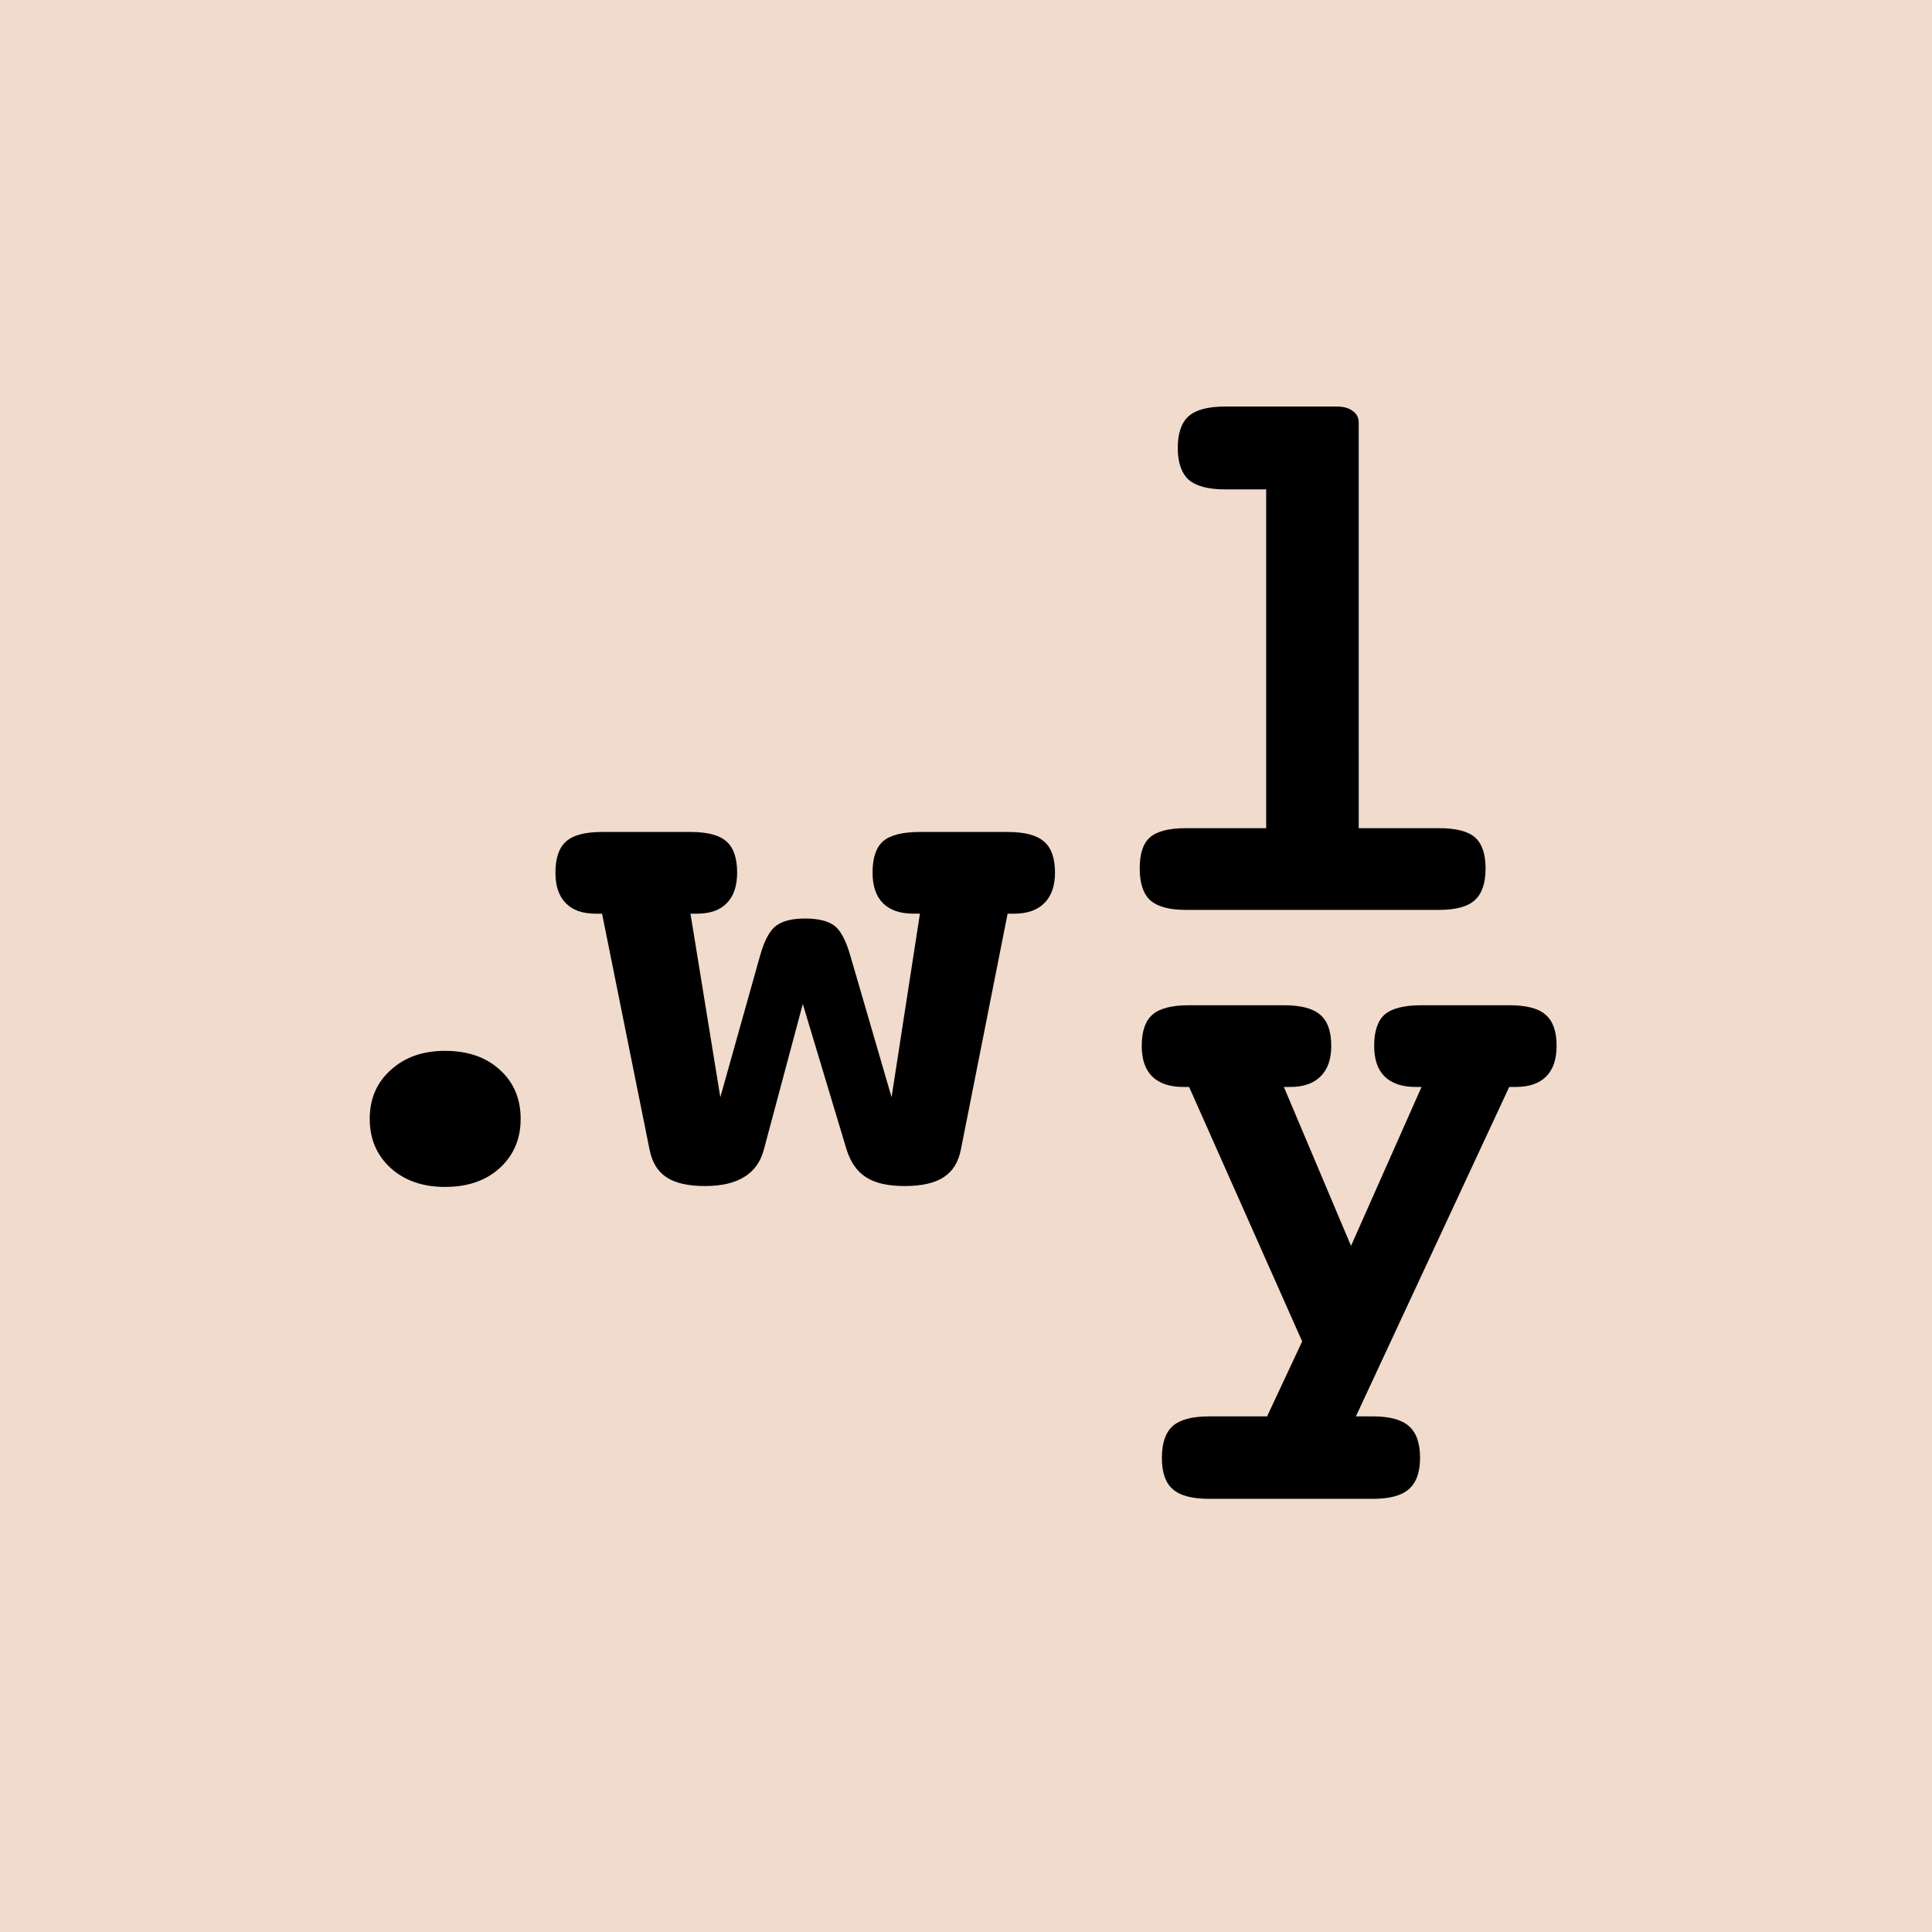
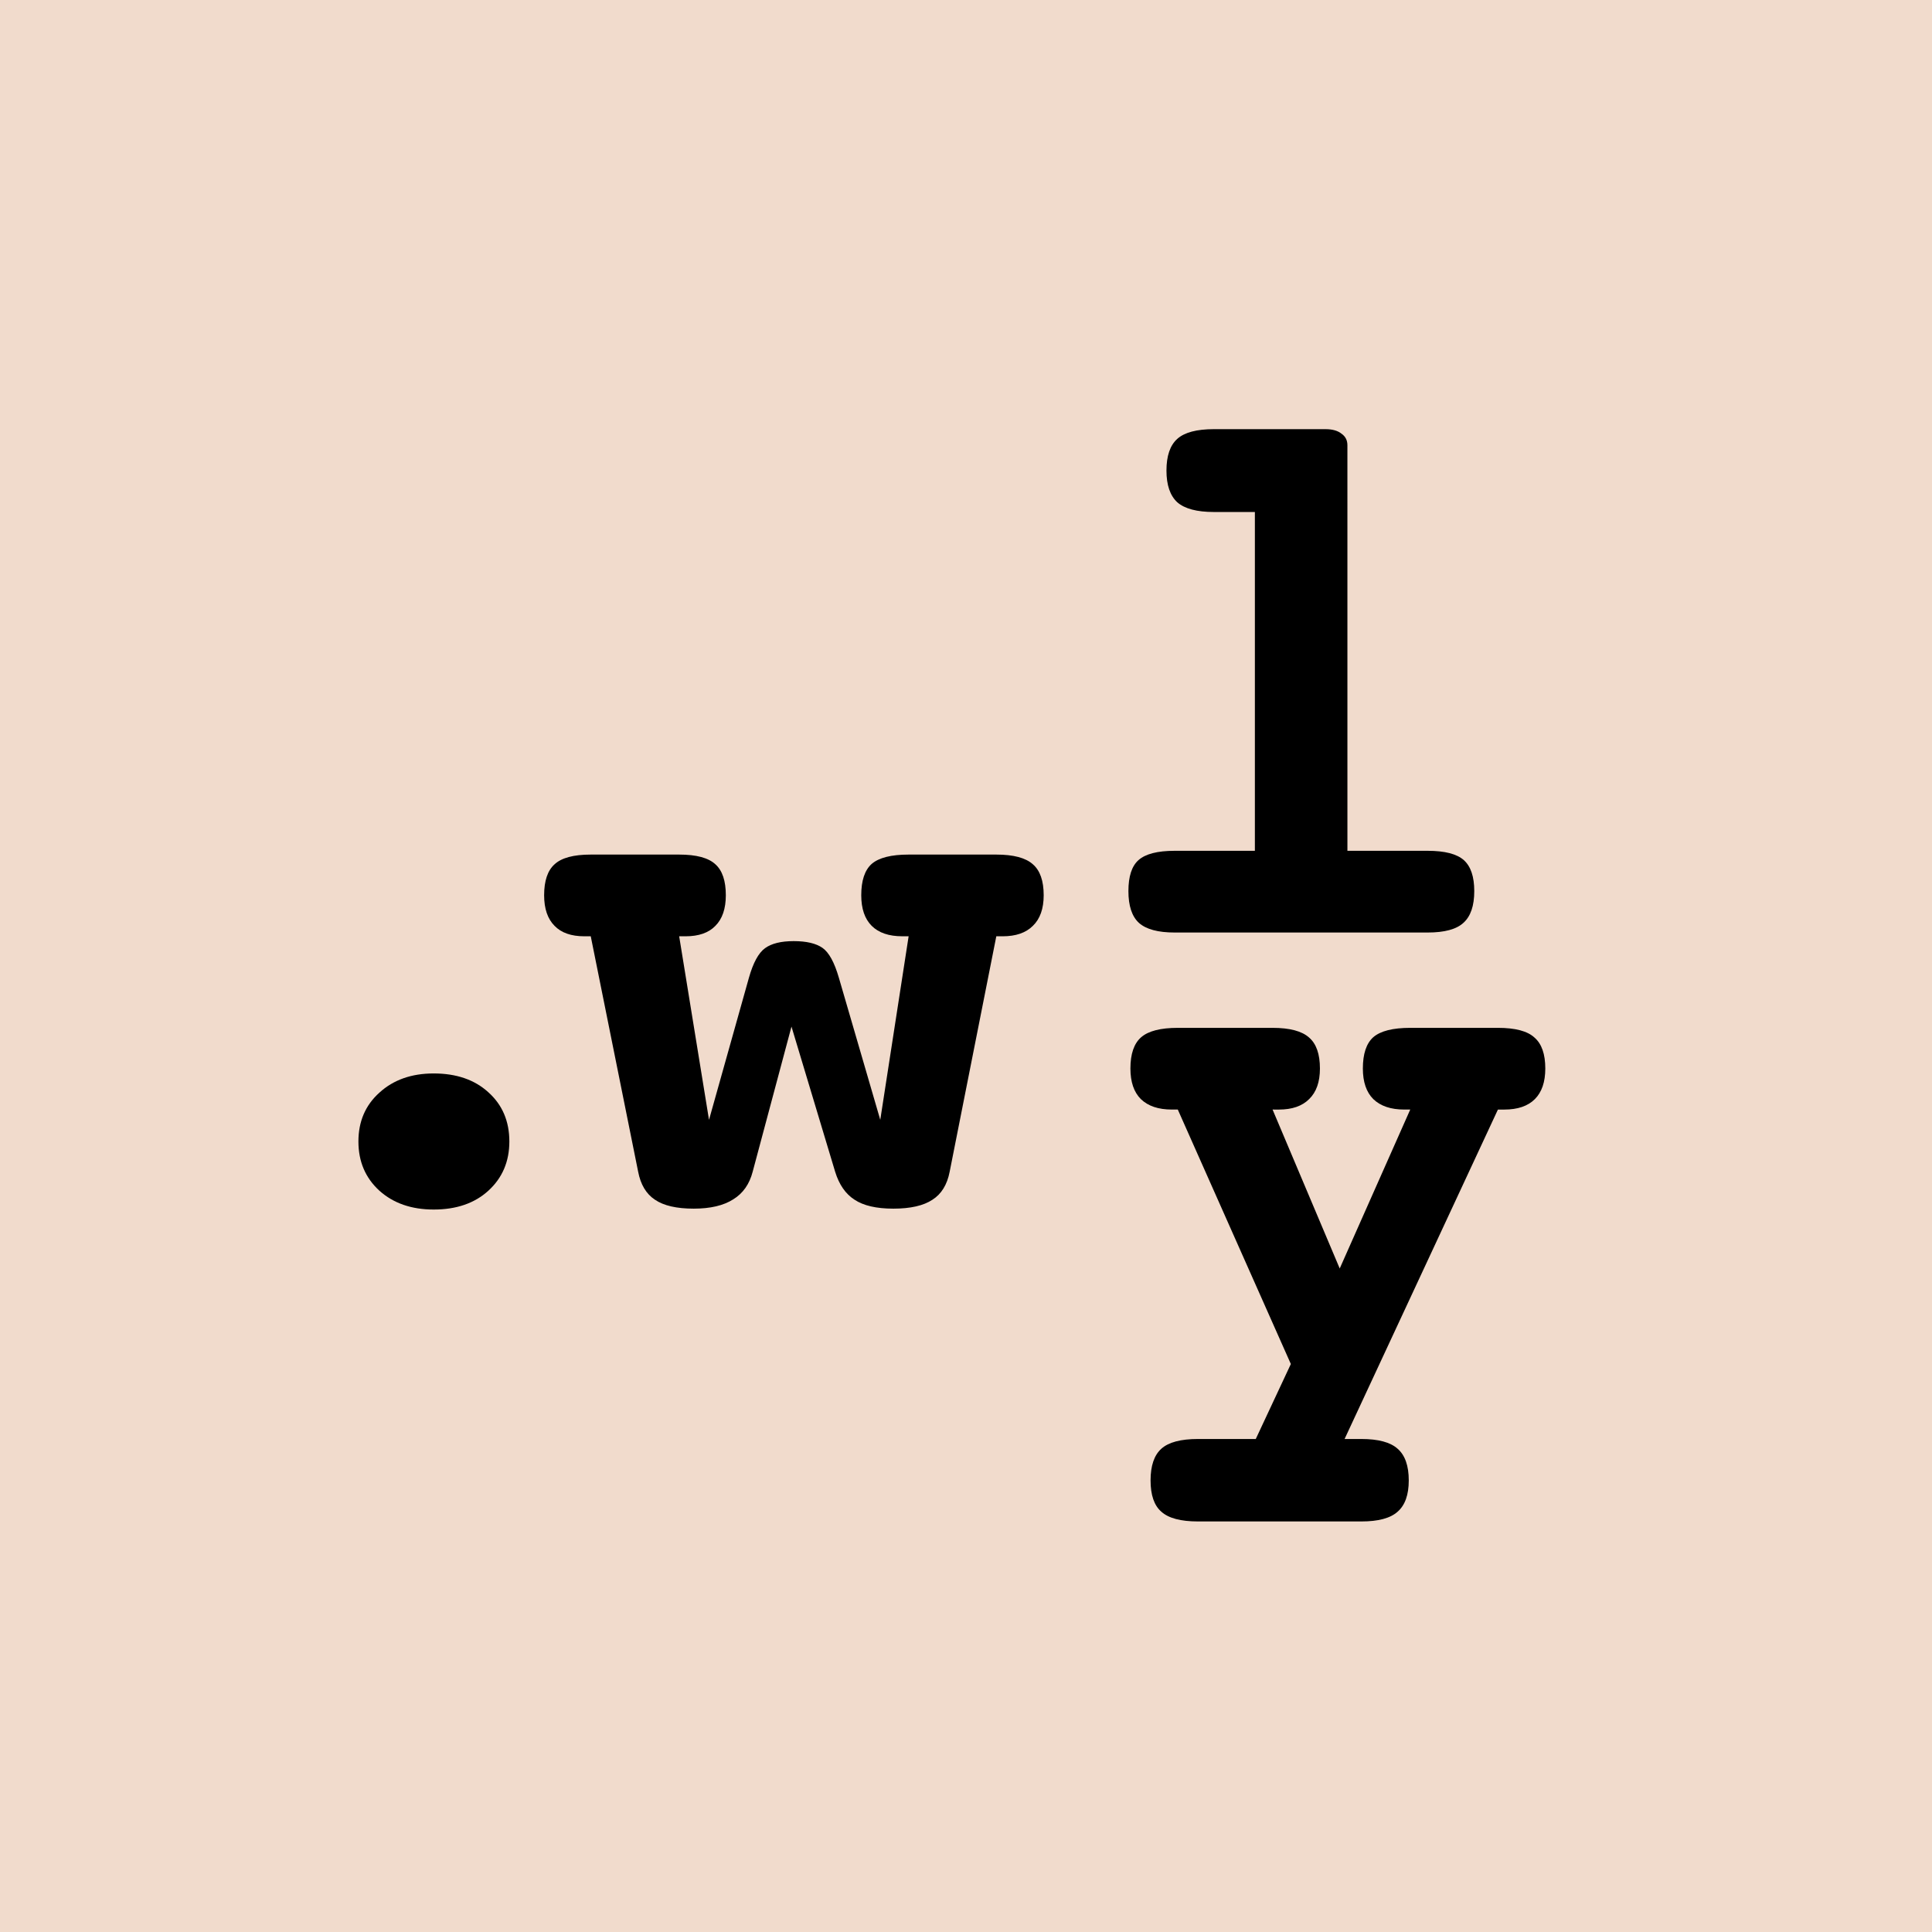
<svg xmlns="http://www.w3.org/2000/svg" width="128" height="128" viewBox="0 0 128 128" version="1.1" id="svg1">
  <defs id="defs1" />
  <g id="layer2" style="display:none">
    <rect style="fill:#acffb7;fill-opacity:1;stroke:#ff00ff;stroke-width:0;stroke-miterlimit:2;stroke-opacity:0.721" id="rect1" width="202.718" height="22.78" x="-53.604" y="-180.805" transform="rotate(-45,244.1856,-26.19415)" />
    <rect style="fill:#caffed;fill-opacity:1;stroke:#ff00ff;stroke-width:0;stroke-miterlimit:2;stroke-opacity:0.721" id="rect2" width="202.718" height="22.78" x="-53.604" y="-158.025" transform="rotate(-45,244.1856,-26.19415)" />
    <rect style="fill:#a3f5ff;fill-opacity:1;stroke:#ff00ff;stroke-width:0;stroke-miterlimit:2;stroke-opacity:0.721" id="rect3" width="202.718" height="22.78" x="-53.604" y="-135.246" transform="rotate(-45,244.1856,-26.19415)" />
    <rect style="fill:#ffe6d5;stroke:#ff00ff;stroke-width:0;stroke-miterlimit:2;stroke-opacity:0.721" id="rect4" width="202.718" height="22.78" x="-53.604" y="-66.907" transform="rotate(-45,244.1856,-26.19415)" />
    <rect style="fill:#dedbf5;fill-opacity:1;stroke:#ff00ff;stroke-width:0;stroke-miterlimit:2;stroke-opacity:0.721" id="rect5" width="202.718" height="22.78" x="-53.604" y="-89.686" transform="rotate(-45,244.1856,-26.19415)" />
    <rect style="fill:#95e5ff;fill-opacity:1;stroke:#ff00ff;stroke-width:0;stroke-miterlimit:2;stroke-opacity:0.721" id="rect6" width="202.718" height="22.78" x="-53.604" y="-112.466" transform="rotate(-45,244.1856,-26.19415)" />
    <rect style="fill:#fff2bc;fill-opacity:1;stroke:#ff00ff;stroke-width:0;stroke-miterlimit:2;stroke-opacity:0.721" id="rect7" width="202.718" height="22.78" x="-53.604" y="-44.127" transform="rotate(-45,244.1856,-26.19415)" />
    <rect style="fill:#eeffd5;fill-opacity:1;stroke:#ff00ff;stroke-width:0;stroke-miterlimit:2;stroke-opacity:0.721" id="rect8" width="202.718" height="22.78" x="-53.604" y="-21.347" transform="rotate(-45,244.1856,-26.19415)" />
  </g>
  <g id="layer1" transform="translate(90.04237,164.9932)" style="display:none">
    <text xml:space="preserve" style="font-size:144px;font-family:Ov;-inkscape-font-specification:Ov;text-align:center;letter-spacing:0.33px;text-anchor:middle;fill:#dedbf5;fill-opacity:1;stroke:#ff00ff;stroke-width:5;stroke-miterlimit:2;stroke-dasharray:none;stroke-opacity:0.721" x="-79.979" y="-292.642" id="text17">
      <tspan id="tspan17" x="-79.814" y="-292.642" style="font-style:normal;font-variant:normal;font-weight:bold;font-stretch:normal;font-family:Courier;-inkscape-font-specification:'Courier Bold';fill:#ffffff;stroke:#000000;stroke-width:5;stroke-dasharray:none;stroke-opacity:1">.wly</tspan>
    </text>
    <path style="font-weight:bold;font-size:144px;font-family:Courier;-inkscape-font-specification:'Courier Bold';text-align:center;letter-spacing:0.33px;text-anchor:middle;fill:#ffffff;stroke:#000000;stroke-width:2.446;stroke-miterlimit:2" d="m -254.123,-83.063 6.19,14.651 6.5,-14.651 h -0.55 q -1.857,0 -2.854,-0.963 -0.963,-0.963 -0.963,-2.82 0,-2.029 0.963,-2.889 0.997,-0.86 3.405,-0.86 h 8.082 q 2.407,0 3.37,0.894 0.997,0.86 0.997,2.855 0,1.857 -0.963,2.82 -0.963,0.963 -2.82,0.963 h -0.585 l -14.135,30.368 h 1.548 q 2.339,0 3.336,0.894 1.032,0.894 1.032,2.923 0,1.995 -1.032,2.889 -0.997,0.894 -3.336,0.894 h -15.064 q -2.373,0 -3.37,-0.894 -0.997,-0.86 -0.997,-2.889 0,-2.029 0.997,-2.923 0.997,-0.894 3.37,-0.894 h 5.331 l 3.233,-6.913 -10.421,-23.455 h -0.55 q -1.857,0 -2.855,-0.963 -0.963,-0.963 -0.963,-2.82 0,-2.029 0.997,-2.889 0.997,-0.86 3.37,-0.86 h 8.735 q 2.373,0 3.37,0.894 0.997,0.86 0.997,2.855 0,1.857 -0.997,2.82 -0.963,0.963 -2.786,0.963 z" id="path21" />
    <path style="font-weight:bold;font-size:144px;font-family:Courier;-inkscape-font-specification:'Courier Bold';text-align:center;letter-spacing:0.33px;text-anchor:middle;fill:#ffffff;stroke:#000000;stroke-width:2.446;stroke-miterlimit:2" d="m -279.913,-66.349 h 7.394 q 2.373,0 3.336,0.86 0.963,0.86 0.963,2.855 0,2.029 -0.997,2.923 -0.963,0.894 -3.302,0.894 h -23.317 q -2.304,0 -3.302,-0.894 -0.963,-0.894 -0.963,-2.923 0,-2.029 0.929,-2.855 0.963,-0.86 3.336,-0.86 h 7.394 v -29.852 h -3.783 q -2.339,0 -3.37,-0.894 -0.997,-0.929 -0.997,-2.923 0,-2.029 0.997,-2.923 0.997,-0.894 3.37,-0.894 h 10.283 q 0.963,0 1.479,0.413 0.55,0.378 0.55,1.066 z" id="path20" />
    <path style="font-weight:bold;font-size:144px;font-family:Courier;-inkscape-font-specification:'Courier Bold';text-align:center;letter-spacing:0.33px;text-anchor:middle;fill:#ffffff;stroke:#000000;stroke-width:2.446;stroke-miterlimit:2" d="m -302.328,-140.714 2.751,16.921 3.68,-13.103 q 0.585,-2.063 1.479,-2.717 0.894,-0.653 2.648,-0.653 1.754,0 2.648,0.619 0.894,0.619 1.513,2.751 l 3.817,13.103 2.614,-16.921 h -0.585 q -1.857,0 -2.82,-0.963 -0.963,-0.963 -0.963,-2.82 0,-2.029 0.963,-2.889 0.997,-0.86 3.405,-0.86 h 8.082 q 2.373,0 3.37,0.894 0.997,0.86 0.997,2.854 0,1.857 -0.997,2.82 -0.963,0.963 -2.786,0.963 h -0.585 l -4.299,21.701 q -0.344,1.788 -1.582,2.579 -1.238,0.825 -3.611,0.825 -2.339,0 -3.577,-0.825 -1.238,-0.791 -1.788,-2.579 l -4.024,-13.378 -3.577,13.378 q -0.447,1.72 -1.788,2.545 -1.341,0.86 -3.646,0.86 -2.373,0 -3.577,-0.825 -1.204,-0.791 -1.548,-2.579 l -4.368,-21.701 h -0.585 q -1.823,0 -2.751,-0.963 -0.963,-0.963 -0.963,-2.82 0,-1.995 0.963,-2.854 0.963,-0.894 3.336,-0.894 h 8.151 q 2.373,0 3.336,0.894 0.963,0.86 0.963,2.854 0,1.857 -0.963,2.82 -0.929,0.963 -2.751,0.963 z" id="path19" />
    <path style="font-weight:bold;font-size:144px;font-family:Courier;-inkscape-font-specification:'Courier Bold';text-align:center;letter-spacing:0.33px;text-anchor:middle;fill:#ffffff;stroke:#000000;stroke-width:2.446;stroke-miterlimit:2" d="m -320.773,-128.918 q 3.233,0 5.193,1.788 1.995,1.788 1.995,4.677 0,2.855 -1.995,4.677 -1.96,1.788 -5.193,1.788 -3.164,0 -5.159,-1.788 -1.995,-1.823 -1.995,-4.677 0,-2.854 1.995,-4.643 1.995,-1.823 5.159,-1.823 z" id="text19" />
    <path style="font-weight:bold;font-size:144px;font-family:Courier;-inkscape-font-specification:'Courier Bold';text-align:center;letter-spacing:0.33px;text-anchor:middle;fill:#666666;stroke:none;stroke-width:1.68;stroke-miterlimit:2;stroke-dasharray:none" d="m 13.337,-73.616 4.036,9.551 4.238,-9.551 h -0.359 q -1.211,0 -1.861,-0.628 -0.628,-0.628 -0.628,-1.839 0,-1.323 0.628,-1.883 0.65,-0.561 2.22,-0.561 h 5.269 q 1.569,0 2.197,0.583 0.65,0.561 0.65,1.861 0,1.211 -0.628,1.839 -0.628,0.628 -1.839,0.628 h -0.381 l -9.215,19.798 h 1.009 q 1.525,0 2.175,0.583 0.673,0.583 0.673,1.906 0,1.3 -0.673,1.883 -0.65,0.583 -2.175,0.583 H 8.852 q -1.547,0 -2.197,-0.583 -0.65,-0.561 -0.65,-1.883 0,-1.323 0.65,-1.906 0.65,-0.583 2.197,-0.583 h 3.475 l 2.108,-4.507 -6.794,-15.291 h -0.359 q -1.211,0 -1.861,-0.628 -0.628,-0.628 -0.628,-1.839 0,-1.323 0.65,-1.883 0.65,-0.561 2.197,-0.561 h 5.695 q 1.547,0 2.197,0.583 0.65,0.561 0.65,1.861 0,1.211 -0.65,1.839 -0.628,0.628 -1.816,0.628 z" id="path25" />
    <path style="font-weight:bold;font-size:144px;font-family:Courier;-inkscape-font-specification:'Courier Bold';text-align:center;letter-spacing:0.33px;text-anchor:middle;fill:#666666;stroke:none;stroke-width:1.68;stroke-miterlimit:2;stroke-dasharray:none" d="m -44.724,-79.756 1.794,11.031 2.399,-8.543 q 0.381,-1.345 0.964,-1.771 0.583,-0.426 1.726,-0.426 1.143,0 1.726,0.404 0.583,0.404 0.987,1.794 l 2.489,8.543 1.704,-11.031 h -0.381 q -1.211,0 -1.839,-0.628 -0.628,-0.628 -0.628,-1.839 0,-1.323 0.628,-1.883 0.65,-0.561 2.22,-0.561 h 5.269 q 1.547,0 2.197,0.583 0.65,0.561 0.65,1.861 0,1.211 -0.65,1.839 -0.628,0.628 -1.816,0.628 h -0.381 l -2.803,14.148 q -0.224,1.166 -1.031,1.682 -0.807,0.538 -2.354,0.538 -1.525,0 -2.332,-0.538 -0.807,-0.516 -1.166,-1.682 l -2.623,-8.722 -2.332,8.722 q -0.291,1.121 -1.166,1.659 -0.874,0.561 -2.377,0.561 -1.547,0 -2.332,-0.538 -0.785,-0.516 -1.009,-1.682 l -2.848,-14.148 h -0.381 q -1.188,0 -1.794,-0.628 -0.628,-0.628 -0.628,-1.839 0,-1.3 0.628,-1.861 0.628,-0.583 2.175,-0.583 h 5.314 q 1.547,0 2.175,0.583 0.628,0.561 0.628,1.861 0,1.211 -0.628,1.839 -0.605,0.628 -1.794,0.628 z" id="path27" />
    <path style="font-weight:bold;font-size:144px;font-family:Courier;-inkscape-font-specification:'Courier Bold';text-align:center;letter-spacing:0.33px;text-anchor:middle;fill:#666666;stroke:none;stroke-width:1.68;stroke-miterlimit:2;stroke-dasharray:none" d="m -57.961,-71.425 q 2.108,0 3.386,1.166 1.3,1.166 1.3,3.049 0,1.861 -1.3,3.049 -1.278,1.166 -3.386,1.166 -2.063,0 -3.363,-1.166 -1.3,-1.188 -1.3,-3.049 0,-1.861 1.3,-3.027 1.3,-1.188 3.363,-1.188 z" id="path28" />
    <path style="font-weight:bold;font-size:144px;font-family:Courier;-inkscape-font-specification:'Courier Bold';text-align:center;letter-spacing:0.33px;text-anchor:middle;fill:#666666;stroke:none;stroke-width:1.68;stroke-miterlimit:2;stroke-dasharray:none" d="m 271.987,-105.723 4.036,9.551 4.238,-9.551 h -0.359 q -1.211,0 -1.861,-0.628 -0.628,-0.628 -0.628,-1.839 0,-1.323 0.628,-1.883 0.65,-0.561 2.22,-0.561 h 5.269 q 1.569,0 2.197,0.583 0.65,0.561 0.65,1.861 0,1.211 -0.628,1.839 -0.628,0.628 -1.839,0.628 h -0.381 l -9.215,19.798 h 1.009 q 1.525,0 2.175,0.583 0.673,0.583 0.673,1.906 0,1.3 -0.673,1.883 -0.65,0.583 -2.175,0.583 h -9.821 q -1.547,0 -2.197,-0.583 -0.65,-0.561 -0.65,-1.883 0,-1.323 0.65,-1.906 0.65,-0.583 2.197,-0.583 h 3.475 l 2.108,-4.507 -6.794,-15.291 h -0.359 q -1.211,0 -1.861,-0.628 -0.628,-0.628 -0.628,-1.839 0,-1.323 0.65,-1.883 0.65,-0.561 2.197,-0.561 h 5.695 q 1.547,0 2.197,0.583 0.65,0.561 0.65,1.861 0,1.211 -0.65,1.839 -0.628,0.628 -1.816,0.628 z" id="path29" />
    <path style="font-weight:bold;font-size:144px;font-family:Courier;-inkscape-font-specification:'Courier Bold';text-align:center;letter-spacing:0.33px;text-anchor:middle;fill:#666666;stroke:none;stroke-width:1.68;stroke-miterlimit:2;stroke-dasharray:none" d="m 251.041,-94.215 h 4.821 c 1.031,0 1.756,0.187 2.175,0.561 0.419,0.374 0.628,0.994 0.628,1.861 0,0.882 -0.217,1.517 -0.65,1.906 -0.419,0.389 -1.136,0.583 -2.152,0.583 h -15.202 c -1.001,0 -1.719,-0.194 -2.152,-0.583 -0.419,-0.389 -0.628,-1.024 -0.628,-1.906 0,-0.882 0.202,-1.502 0.605,-1.861 0.419,-0.374 1.143,-0.561 2.175,-0.561 h 4.821 v -20.735 h -2.466 c -1.016,0 -1.749,-0.194 -2.197,-0.583 -0.433,-0.404 -0.65,-1.039 -0.65,-1.906 0,-0.882 0.217,-1.517 0.65,-1.906 0.433,-0.389 1.166,-0.583 2.197,-0.583 h 6.704 c 0.419,0 0.74,0.09 0.964,0.269 0.239,0.164 0.359,0.396 0.359,0.695 z" id="path30" />
    <path style="font-weight:bold;font-size:144px;font-family:Courier;-inkscape-font-specification:'Courier Bold';text-align:center;letter-spacing:0.33px;text-anchor:middle;fill:#666666;stroke:none;stroke-width:1.68;stroke-miterlimit:2;stroke-dasharray:none" d="m 210.245,-105.723 1.794,11.031 2.399,-8.543 q 0.381,-1.345 0.964,-1.771 0.583,-0.426 1.726,-0.426 1.143,0 1.726,0.404 0.583,0.404 0.987,1.794 l 2.489,8.543 1.704,-11.031 h -0.381 q -1.211,0 -1.839,-0.628 -0.628,-0.628 -0.628,-1.839 0,-1.323 0.628,-1.883 0.65,-0.561 2.22,-0.561 h 5.269 q 1.547,0 2.197,0.583 0.65,0.561 0.65,1.861 0,1.211 -0.65,1.839 -0.628,0.628 -1.816,0.628 h -0.381 l -2.803,14.148 q -0.224,1.166 -1.031,1.682 -0.807,0.538 -2.354,0.538 -1.525,0 -2.332,-0.538 -0.807,-0.516 -1.166,-1.682 l -2.623,-8.722 -2.332,8.722 q -0.291,1.121 -1.166,1.659 -0.874,0.561 -2.377,0.561 -1.547,0 -2.332,-0.538 -0.785,-0.516 -1.009,-1.682 l -2.848,-14.148 h -0.381 q -1.188,0 -1.794,-0.628 -0.628,-0.628 -0.628,-1.839 0,-1.3 0.628,-1.861 0.628,-0.583 2.175,-0.583 h 5.314 q 1.547,0 2.175,0.583 0.628,0.561 0.628,1.861 0,1.211 -0.628,1.839 -0.605,0.628 -1.794,0.628 z" id="path31" />
    <path style="font-weight:bold;font-size:144px;font-family:Courier;-inkscape-font-specification:'Courier Bold';text-align:center;letter-spacing:0.33px;text-anchor:middle;fill:#666666;stroke:none;stroke-width:1.68;stroke-miterlimit:2;stroke-dasharray:none" d="m 193.566,-96.863 q 2.108,0 3.386,1.166 1.3,1.166 1.3,3.049 0,1.861 -1.3,3.049 -1.278,1.166 -3.386,1.166 -2.063,0 -3.363,-1.166 -1.3,-1.188 -1.3,-3.049 0,-1.861 1.3,-3.027 1.3,-1.188 3.363,-1.188 z" id="path32" />
    <path style="font-weight:bold;font-size:144px;font-family:Courier;-inkscape-font-specification:'Courier Bold';text-align:center;letter-spacing:0.33px;text-anchor:middle;fill:#666666;fill-opacity:1;stroke:none;stroke-width:1.68;stroke-miterlimit:2;stroke-dasharray:none" d="m -6.112,-78.747 h 4.821 c 1.031,0 1.756,0.187 2.175,0.561 0.419,0.374 0.628,0.994 0.628,1.861 0,0.882 -0.217,1.517 -0.65,1.906 -0.419,0.389 -1.136,0.583 -2.152,0.583 h -15.202 c -1.001,0 -1.719,-0.194 -2.152,-0.583 -0.419,-0.389 -0.628,-1.024 -0.628,-1.906 0,-0.882 0.202,-1.502 0.605,-1.861 0.419,-0.374 1.143,-0.561 2.175,-0.561 h 4.821 v -20.868 h -2.466 c -1.016,0 -1.749,-0.194 -2.197,-0.583 -0.433,-0.404 -0.65,-1.039 -0.65,-1.906 0,-0.882 0.217,-1.517 0.65,-1.906 0.433,-0.389 1.166,-0.583 2.197,-0.583 h 6.704 c 0.419,0 0.74,0.09 0.964,0.269 0.239,0.164 0.359,0.396 0.359,0.695 z" id="path33" />
  </g>
  <g id="layer3" style="display:inline">
    <rect style="fill:#f1dbcc;fill-opacity:1;stroke:none;stroke-width:2.1;stroke-miterlimit:2;stroke-dasharray:none;stroke-opacity:1" id="rect32" width="128" height="128" x="0" y="0" />
-     <path style="font-weight:bold;font-size:144px;font-family:Courier;-inkscape-font-specification:'Courier Bold';text-align:center;letter-spacing:0.33px;text-anchor:middle;display:inline;fill:#000000;stroke:none;stroke-width:1.852;stroke-miterlimit:2;stroke-dasharray:none" d="m 85.06,72.013 4.449,10.53 4.672,-10.53 h -0.395 q -1.335,0 -2.052,-0.692 -0.692,-0.692 -0.692,-2.027 0,-1.458 0.692,-2.076 0.717,-0.618 2.447,-0.618 h 5.809 q 1.73,0 2.422,0.643 0.717,0.618 0.717,2.052 0,1.335 -0.692,2.027 -0.692,0.692 -2.027,0.692 H 99.99 L 89.831,93.839 h 1.112 q 1.681,0 2.398,0.643 0.742,0.643 0.742,2.101 0,1.434 -0.742,2.076 -0.717,0.643 -2.398,0.643 H 80.117 q -1.706,0 -2.422,-0.643 -0.717,-0.618 -0.717,-2.076 0,-1.458 0.717,-2.101 0.717,-0.643 2.422,-0.643 h 3.831 l 2.324,-4.968 -7.49,-16.858 h -0.395 q -1.335,0 -2.052,-0.692 -0.692,-0.692 -0.692,-2.027 0,-1.458 0.717,-2.076 0.717,-0.618 2.422,-0.618 h 6.278 q 1.706,0 2.422,0.643 0.717,0.618 0.717,2.052 0,1.335 -0.717,2.027 -0.692,0.692 -2.002,0.692 z" id="path24" />
-     <path style="font-weight:bold;font-size:144px;font-family:Courier;-inkscape-font-specification:'Courier Bold';text-align:center;letter-spacing:0.33px;text-anchor:middle;display:inline;fill:#000000;stroke:none;stroke-width:1.852;stroke-miterlimit:2;stroke-dasharray:none" d="m 90.019,54.869 h 5.314 c 1.137,0 1.936,0.206 2.398,0.618 0.461,0.412 0.692,1.096 0.692,2.052 0,0.972 -0.239,1.673 -0.717,2.101 -0.461,0.428 -1.252,0.643 -2.373,0.643 H 78.574 c -1.104,0 -1.895,-0.214 -2.373,-0.643 -0.461,-0.428 -0.692,-1.129 -0.692,-2.101 0,-0.972 0.222,-1.656 0.667,-2.052 0.461,-0.412 1.261,-0.618 2.398,-0.618 h 5.314 V 32.423 h -2.719 c -1.121,0 -1.928,-0.214 -2.422,-0.643 -0.478,-0.445 -0.717,-1.145 -0.717,-2.101 0,-0.972 0.239,-1.673 0.717,-2.101 0.478,-0.428 1.285,-0.643 2.422,-0.643 h 7.391 c 0.461,0 0.816,0.099 1.063,0.297 0.264,0.181 0.395,0.437 0.395,0.766 z" id="path23" />
-     <path style="font-weight:bold;font-size:144px;font-family:Courier;-inkscape-font-specification:'Courier Bold';text-align:center;letter-spacing:0.33px;text-anchor:middle;display:inline;fill:#000000;stroke:none;stroke-width:1.852;stroke-miterlimit:2;stroke-dasharray:none" d="m 45.746,60.534 1.977,12.161 2.645,-9.418 q 0.42,-1.483 1.063,-1.953 0.643,-0.47 1.903,-0.47 1.261,0 1.903,0.445 0.643,0.445 1.088,1.977 l 2.744,9.418 1.879,-12.161 h -0.42 q -1.335,0 -2.027,-0.692 -0.692,-0.692 -0.692,-2.027 0,-1.458 0.692,-2.076 0.717,-0.618 2.447,-0.618 h 5.809 q 1.706,0 2.422,0.643 0.717,0.618 0.717,2.052 0,1.335 -0.717,2.027 -0.692,0.692 -2.002,0.692 h -0.42 l -3.09,15.597 q -0.247,1.285 -1.137,1.854 -0.89,0.593 -2.595,0.593 -1.681,0 -2.571,-0.593 -0.89,-0.569 -1.285,-1.854 l -2.892,-9.615 -2.571,9.615 q -0.321,1.236 -1.285,1.829 -0.964,0.618 -2.62,0.618 -1.706,0 -2.571,-0.593 -0.865,-0.569 -1.112,-1.854 L 39.888,60.534 h -0.42 q -1.31,0 -1.977,-0.692 -0.692,-0.692 -0.692,-2.027 0,-1.434 0.692,-2.052 0.692,-0.643 2.398,-0.643 h 5.858 q 1.706,0 2.398,0.643 0.692,0.618 0.692,2.052 0,1.335 -0.692,2.027 -0.667,0.692 -1.977,0.692 z" id="path22" />
-     <path style="font-weight:bold;font-size:144px;font-family:Courier;-inkscape-font-specification:'Courier Bold';text-align:center;letter-spacing:0.33px;text-anchor:middle;display:inline;fill:#000000;stroke:none;stroke-width:1.797;stroke-miterlimit:2;stroke-dasharray:none" d="m 29.483,69.621 q 2.254,0 3.621,1.247 1.391,1.247 1.391,3.261 0,1.99 -1.391,3.261 -1.367,1.247 -3.621,1.247 -2.206,0 -3.597,-1.247 -1.391,-1.271 -1.391,-3.261 0,-1.99 1.391,-3.237 1.391,-1.271 3.597,-1.271 z" id="text21" />
+     <path style="font-weight:bold;font-size:144px;font-family:Courier;-inkscape-font-specification:'Courier Bold';text-align:center;letter-spacing:0.33px;text-anchor:middle;display:inline;fill:#000000;stroke:none;stroke-width:1.852;stroke-miterlimit:2;stroke-dasharray:none" d="m 84.311,73.511 4.449,10.53 4.672,-10.53 h -0.395 q -1.335,0 -2.052,-0.692 -0.692,-0.692 -0.692,-2.027 0,-1.458 0.692,-2.076 0.717,-0.618 2.447,-0.618 h 5.809 q 1.73,0 2.422,0.643 0.717,0.618 0.717,2.052 0,1.335 -0.692,2.027 -0.692,0.692 -2.027,0.692 H 99.241 L 89.082,95.337 h 1.112 q 1.681,0 2.398,0.643 0.742,0.643 0.742,2.101 0,1.434 -0.742,2.076 -0.717,0.643 -2.398,0.643 H 79.367 q -1.706,0 -2.422,-0.643 -0.717,-0.618 -0.717,-2.076 0,-1.458 0.717,-2.101 0.717,-0.643 2.422,-0.643 h 3.831 l 2.324,-4.968 -7.49,-16.858 h -0.395 q -1.335,0 -2.052,-0.692 -0.692,-0.692 -0.692,-2.027 0,-1.458 0.717,-2.076 0.717,-0.618 2.422,-0.618 h 6.278 q 1.706,0 2.422,0.643 0.717,0.618 0.717,2.052 0,1.335 -0.717,2.027 -0.692,0.692 -2.002,0.692 z" id="path24" />
+     <path style="font-weight:bold;font-size:144px;font-family:Courier;-inkscape-font-specification:'Courier Bold';text-align:center;letter-spacing:0.33px;text-anchor:middle;display:inline;fill:#000000;stroke:none;stroke-width:1.852;stroke-miterlimit:2;stroke-dasharray:none" d="m 89.27,56.368 h 5.314 c 1.137,0 1.936,0.206 2.398,0.618 0.461,0.412 0.692,1.096 0.692,2.052 0,0.972 -0.239,1.673 -0.717,2.101 -0.461,0.428 -1.252,0.643 -2.373,0.643 H 77.825 c -1.104,0 -1.895,-0.214 -2.373,-0.643 -0.461,-0.428 -0.692,-1.129 -0.692,-2.101 0,-0.972 0.222,-1.656 0.667,-2.052 0.461,-0.412 1.261,-0.618 2.398,-0.618 h 5.314 V 33.921 h -2.719 c -1.121,0 -1.928,-0.214 -2.422,-0.643 -0.478,-0.445 -0.717,-1.145 -0.717,-2.101 0,-0.972 0.239,-1.673 0.717,-2.101 0.478,-0.428 1.285,-0.643 2.422,-0.643 h 7.391 c 0.461,0 0.816,0.099 1.063,0.297 0.264,0.181 0.395,0.437 0.395,0.766 z" id="path23" />
+     <path style="font-weight:bold;font-size:144px;font-family:Courier;-inkscape-font-specification:'Courier Bold';text-align:center;letter-spacing:0.33px;text-anchor:middle;display:inline;fill:#000000;stroke:none;stroke-width:1.852;stroke-miterlimit:2;stroke-dasharray:none" d="m 44.997,62.032 1.977,12.161 2.645,-9.418 q 0.42,-1.483 1.063,-1.953 0.643,-0.47 1.903,-0.47 1.261,0 1.903,0.445 0.643,0.445 1.088,1.977 l 2.744,9.418 1.879,-12.161 h -0.42 q -1.335,0 -2.027,-0.692 -0.692,-0.692 -0.692,-2.027 0,-1.458 0.692,-2.076 0.717,-0.618 2.447,-0.618 h 5.809 q 1.706,0 2.422,0.643 0.717,0.618 0.717,2.052 0,1.335 -0.717,2.027 -0.692,0.692 -2.002,0.692 h -0.42 l -3.09,15.597 q -0.247,1.285 -1.137,1.854 -0.89,0.593 -2.595,0.593 -1.681,0 -2.571,-0.593 -0.89,-0.569 -1.285,-1.854 l -2.892,-9.615 -2.571,9.615 q -0.321,1.236 -1.285,1.829 -0.964,0.618 -2.62,0.618 -1.706,0 -2.571,-0.593 -0.865,-0.569 -1.112,-1.854 L 39.139,62.032 h -0.42 q -1.31,0 -1.977,-0.692 -0.692,-0.692 -0.692,-2.027 0,-1.434 0.692,-2.052 0.692,-0.643 2.398,-0.643 h 5.858 q 1.706,0 2.398,0.643 0.692,0.618 0.692,2.052 0,1.335 -0.692,2.027 -0.667,0.692 -1.977,0.692 z" id="path22" />
+     <path style="font-weight:bold;font-size:144px;font-family:Courier;-inkscape-font-specification:'Courier Bold';text-align:center;letter-spacing:0.33px;text-anchor:middle;display:inline;fill:#000000;stroke:none;stroke-width:1.797;stroke-miterlimit:2;stroke-dasharray:none" d="m 28.734,71.119 q 2.254,0 3.621,1.247 1.391,1.247 1.391,3.261 0,1.99 -1.391,3.261 -1.367,1.247 -3.621,1.247 -2.206,0 -3.597,-1.247 -1.391,-1.271 -1.391,-3.261 0,-1.99 1.391,-3.237 1.391,-1.271 3.597,-1.271 z" id="text21" />
  </g>
</svg>
